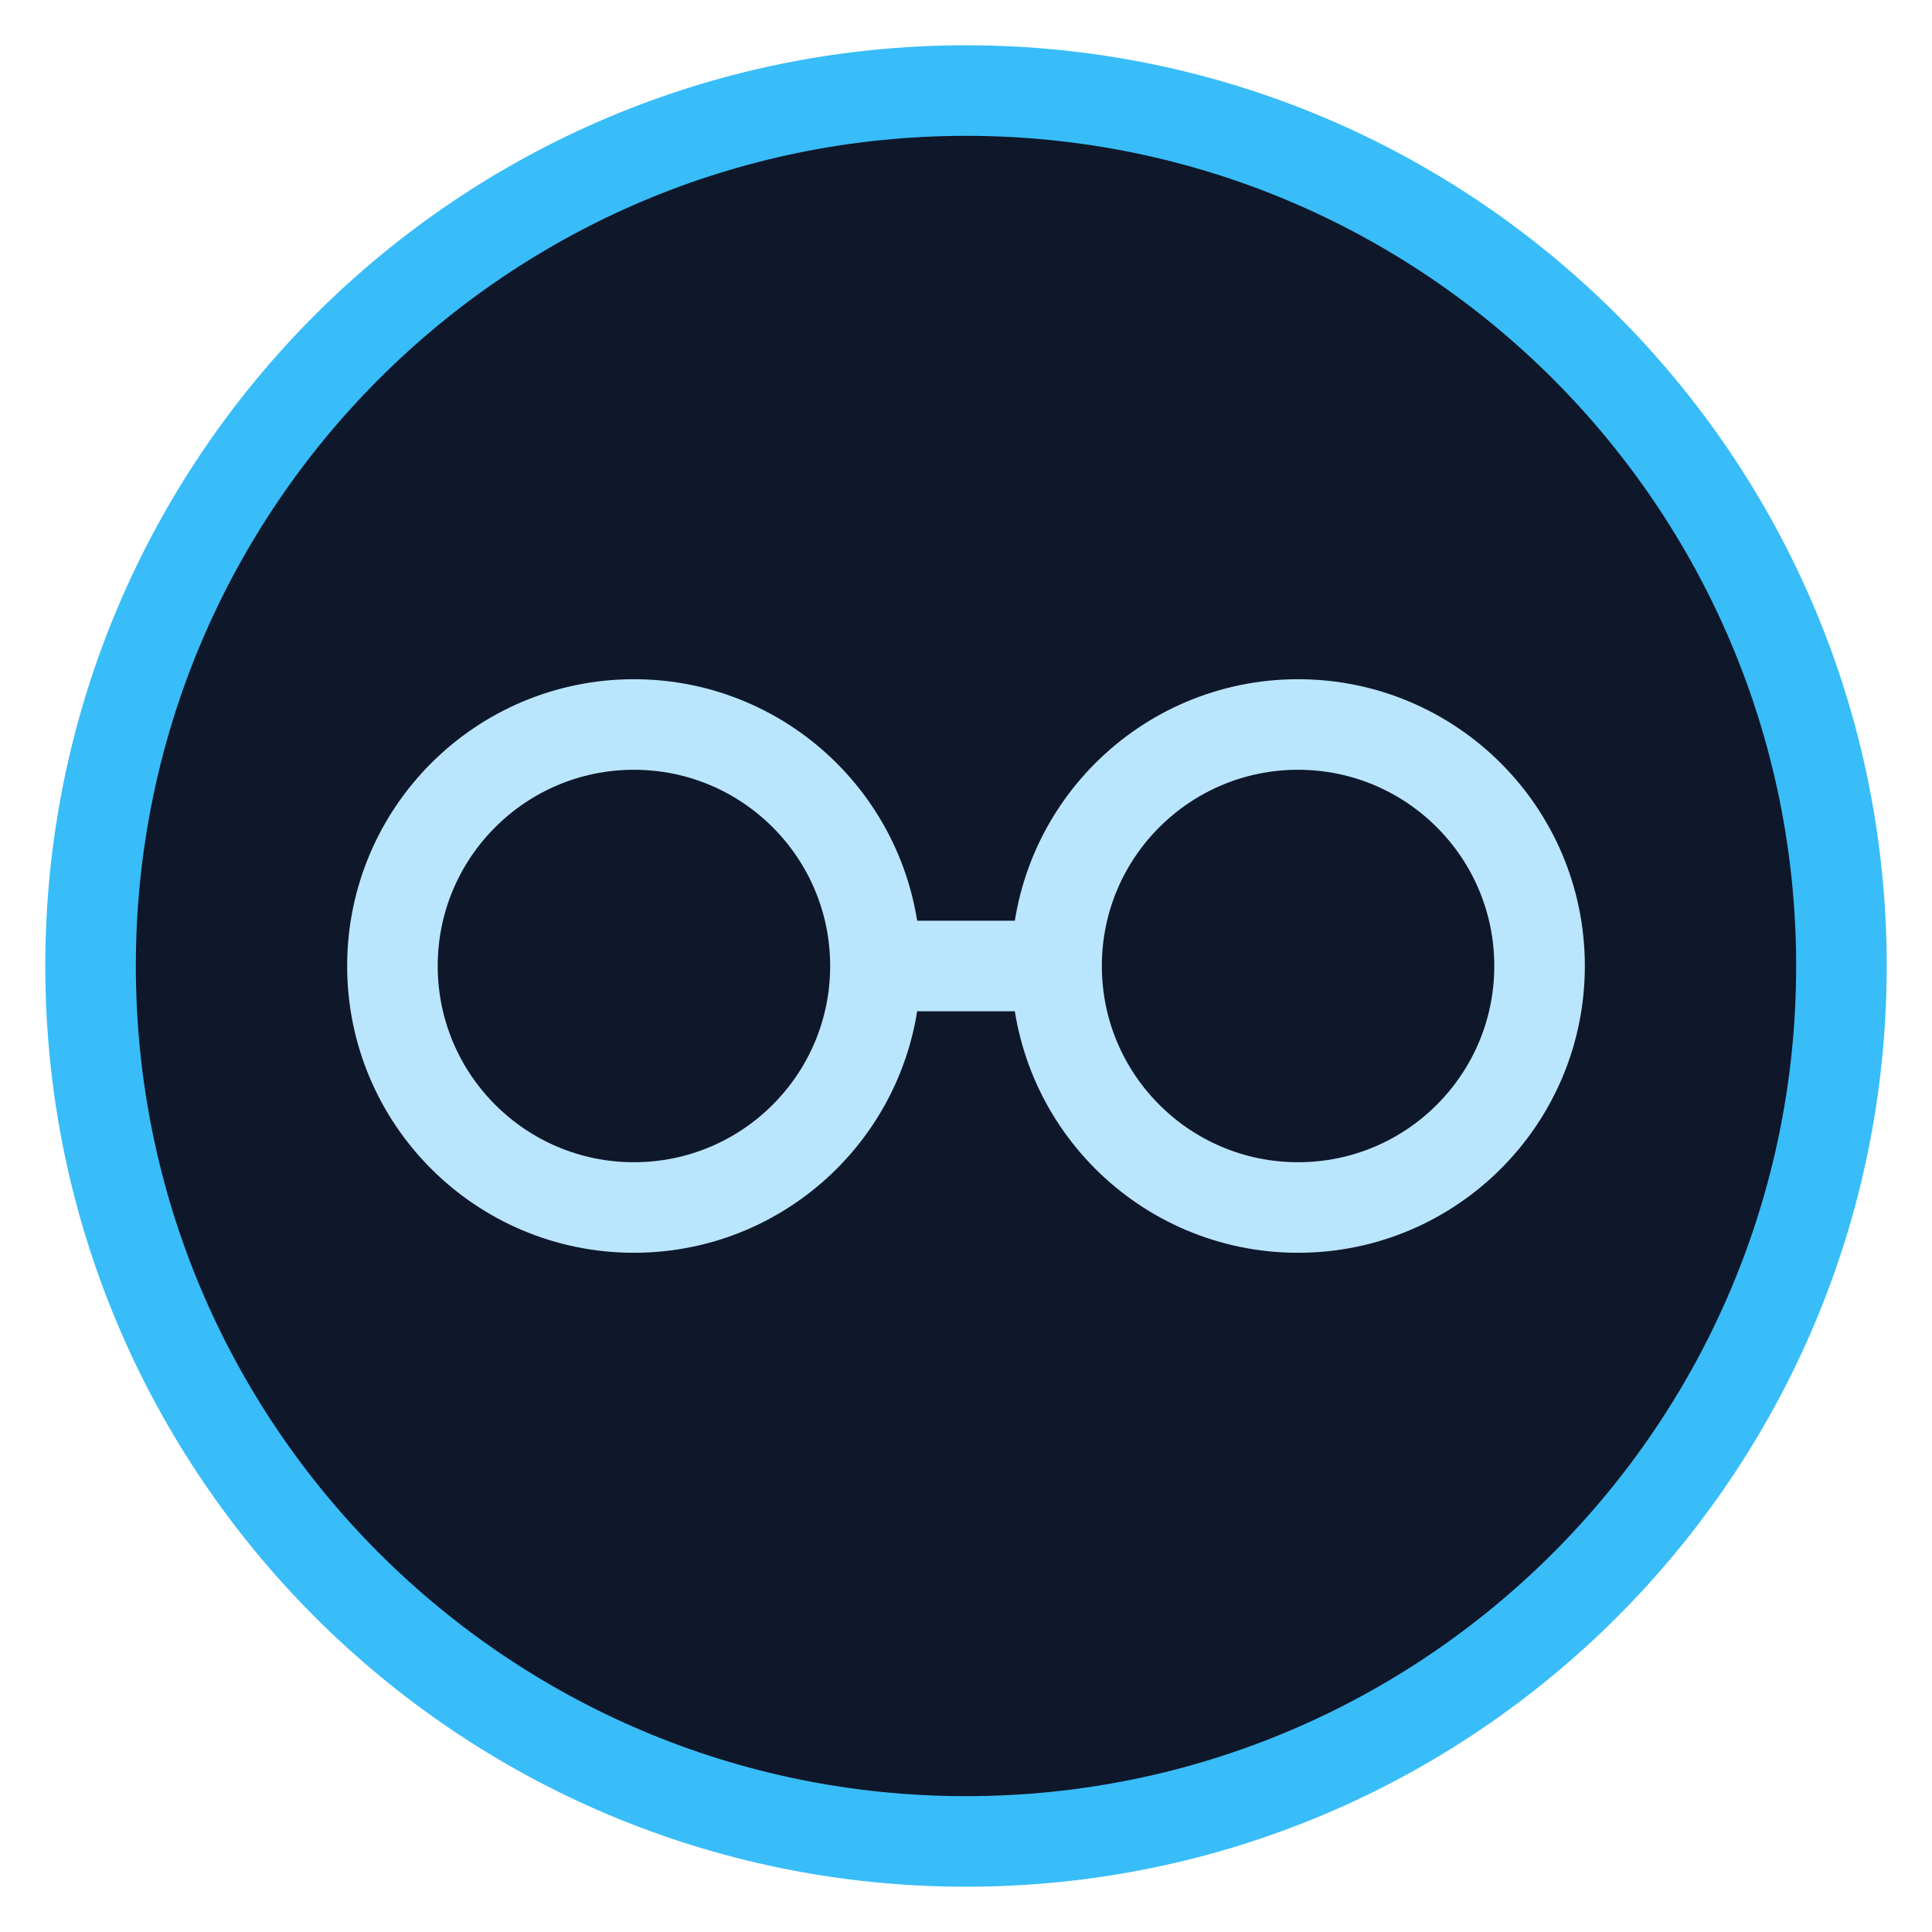
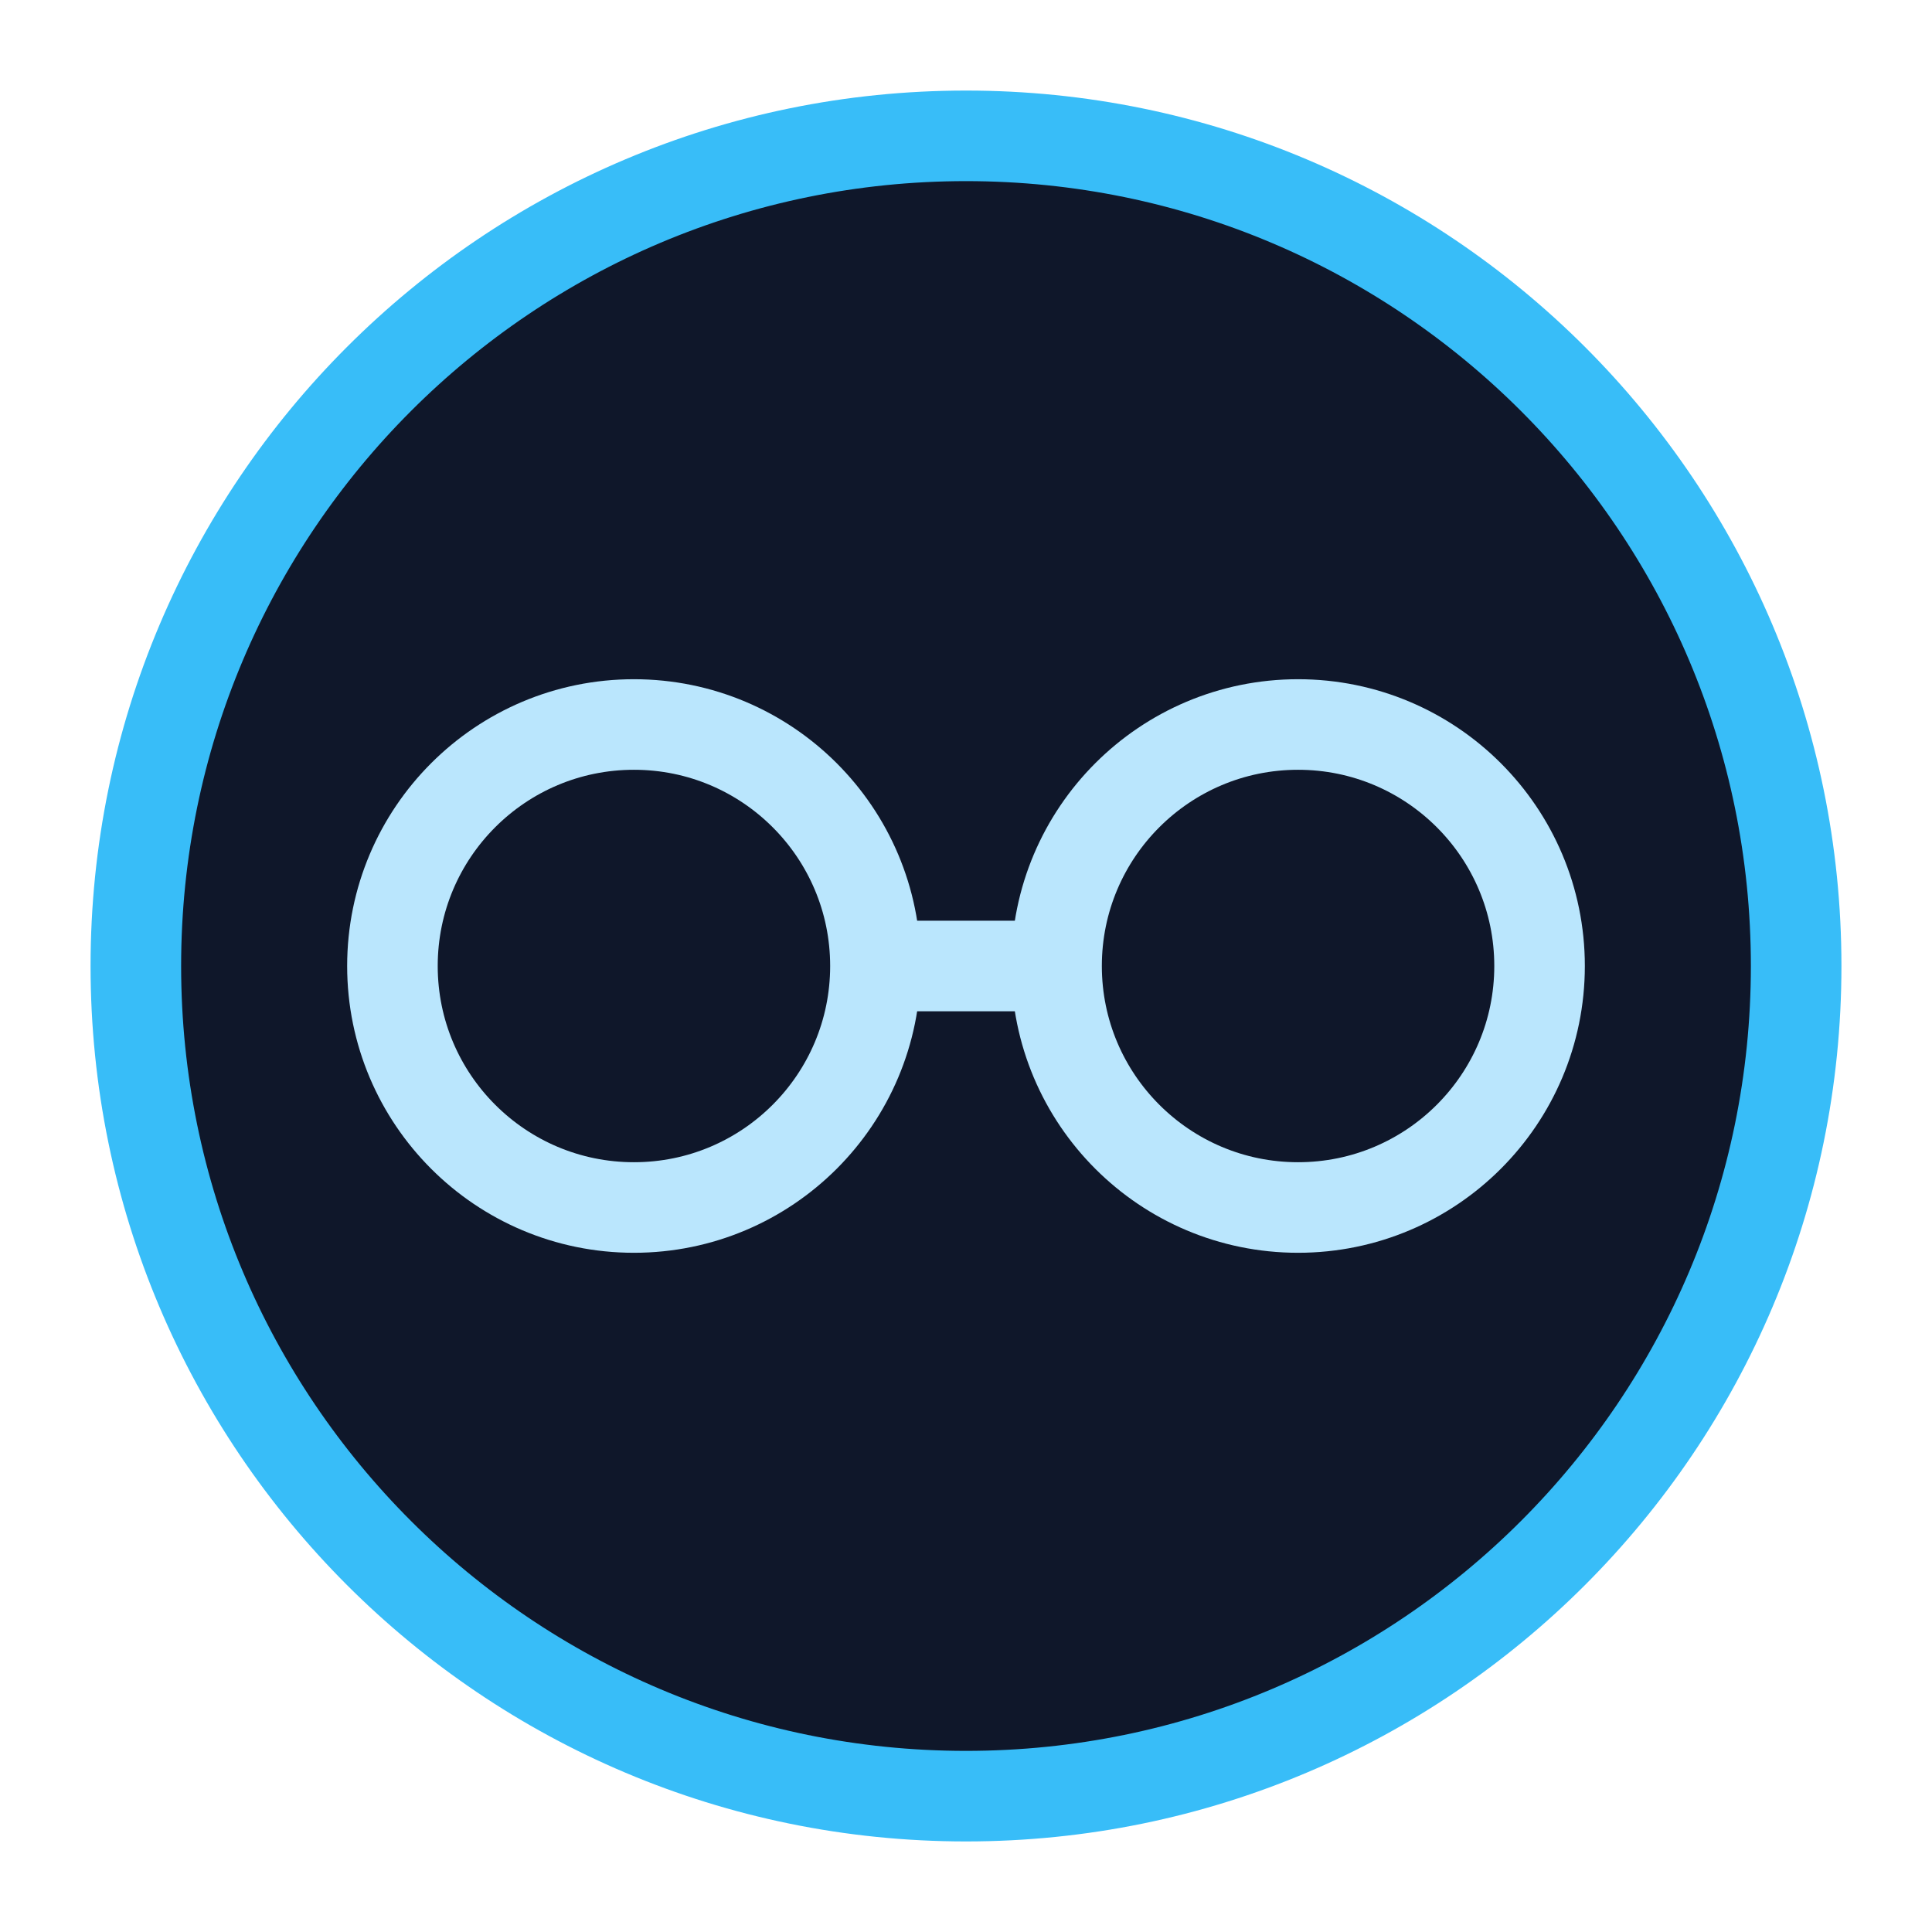
<svg xmlns="http://www.w3.org/2000/svg" viewBox="0 0 64 64" role="img" aria-label="Panday Connect icon">
-   <circle cx="32" cy="32" r="29" fill="#0f172a" stroke="#38bdf8" stroke-width="3" />
+   <circle cx="32" cy="32" r="27.5" fill="#0f172a" stroke="#38bdf8" stroke-width="3" />
  <circle cx="21" cy="32" r="8" fill="none" stroke="#bae6fd" stroke-width="3" />
  <circle cx="43" cy="32" r="8" fill="none" stroke="#bae6fd" stroke-width="3" />
  <path d="M28 32h8" stroke="#bae6fd" stroke-width="3" />
</svg>
